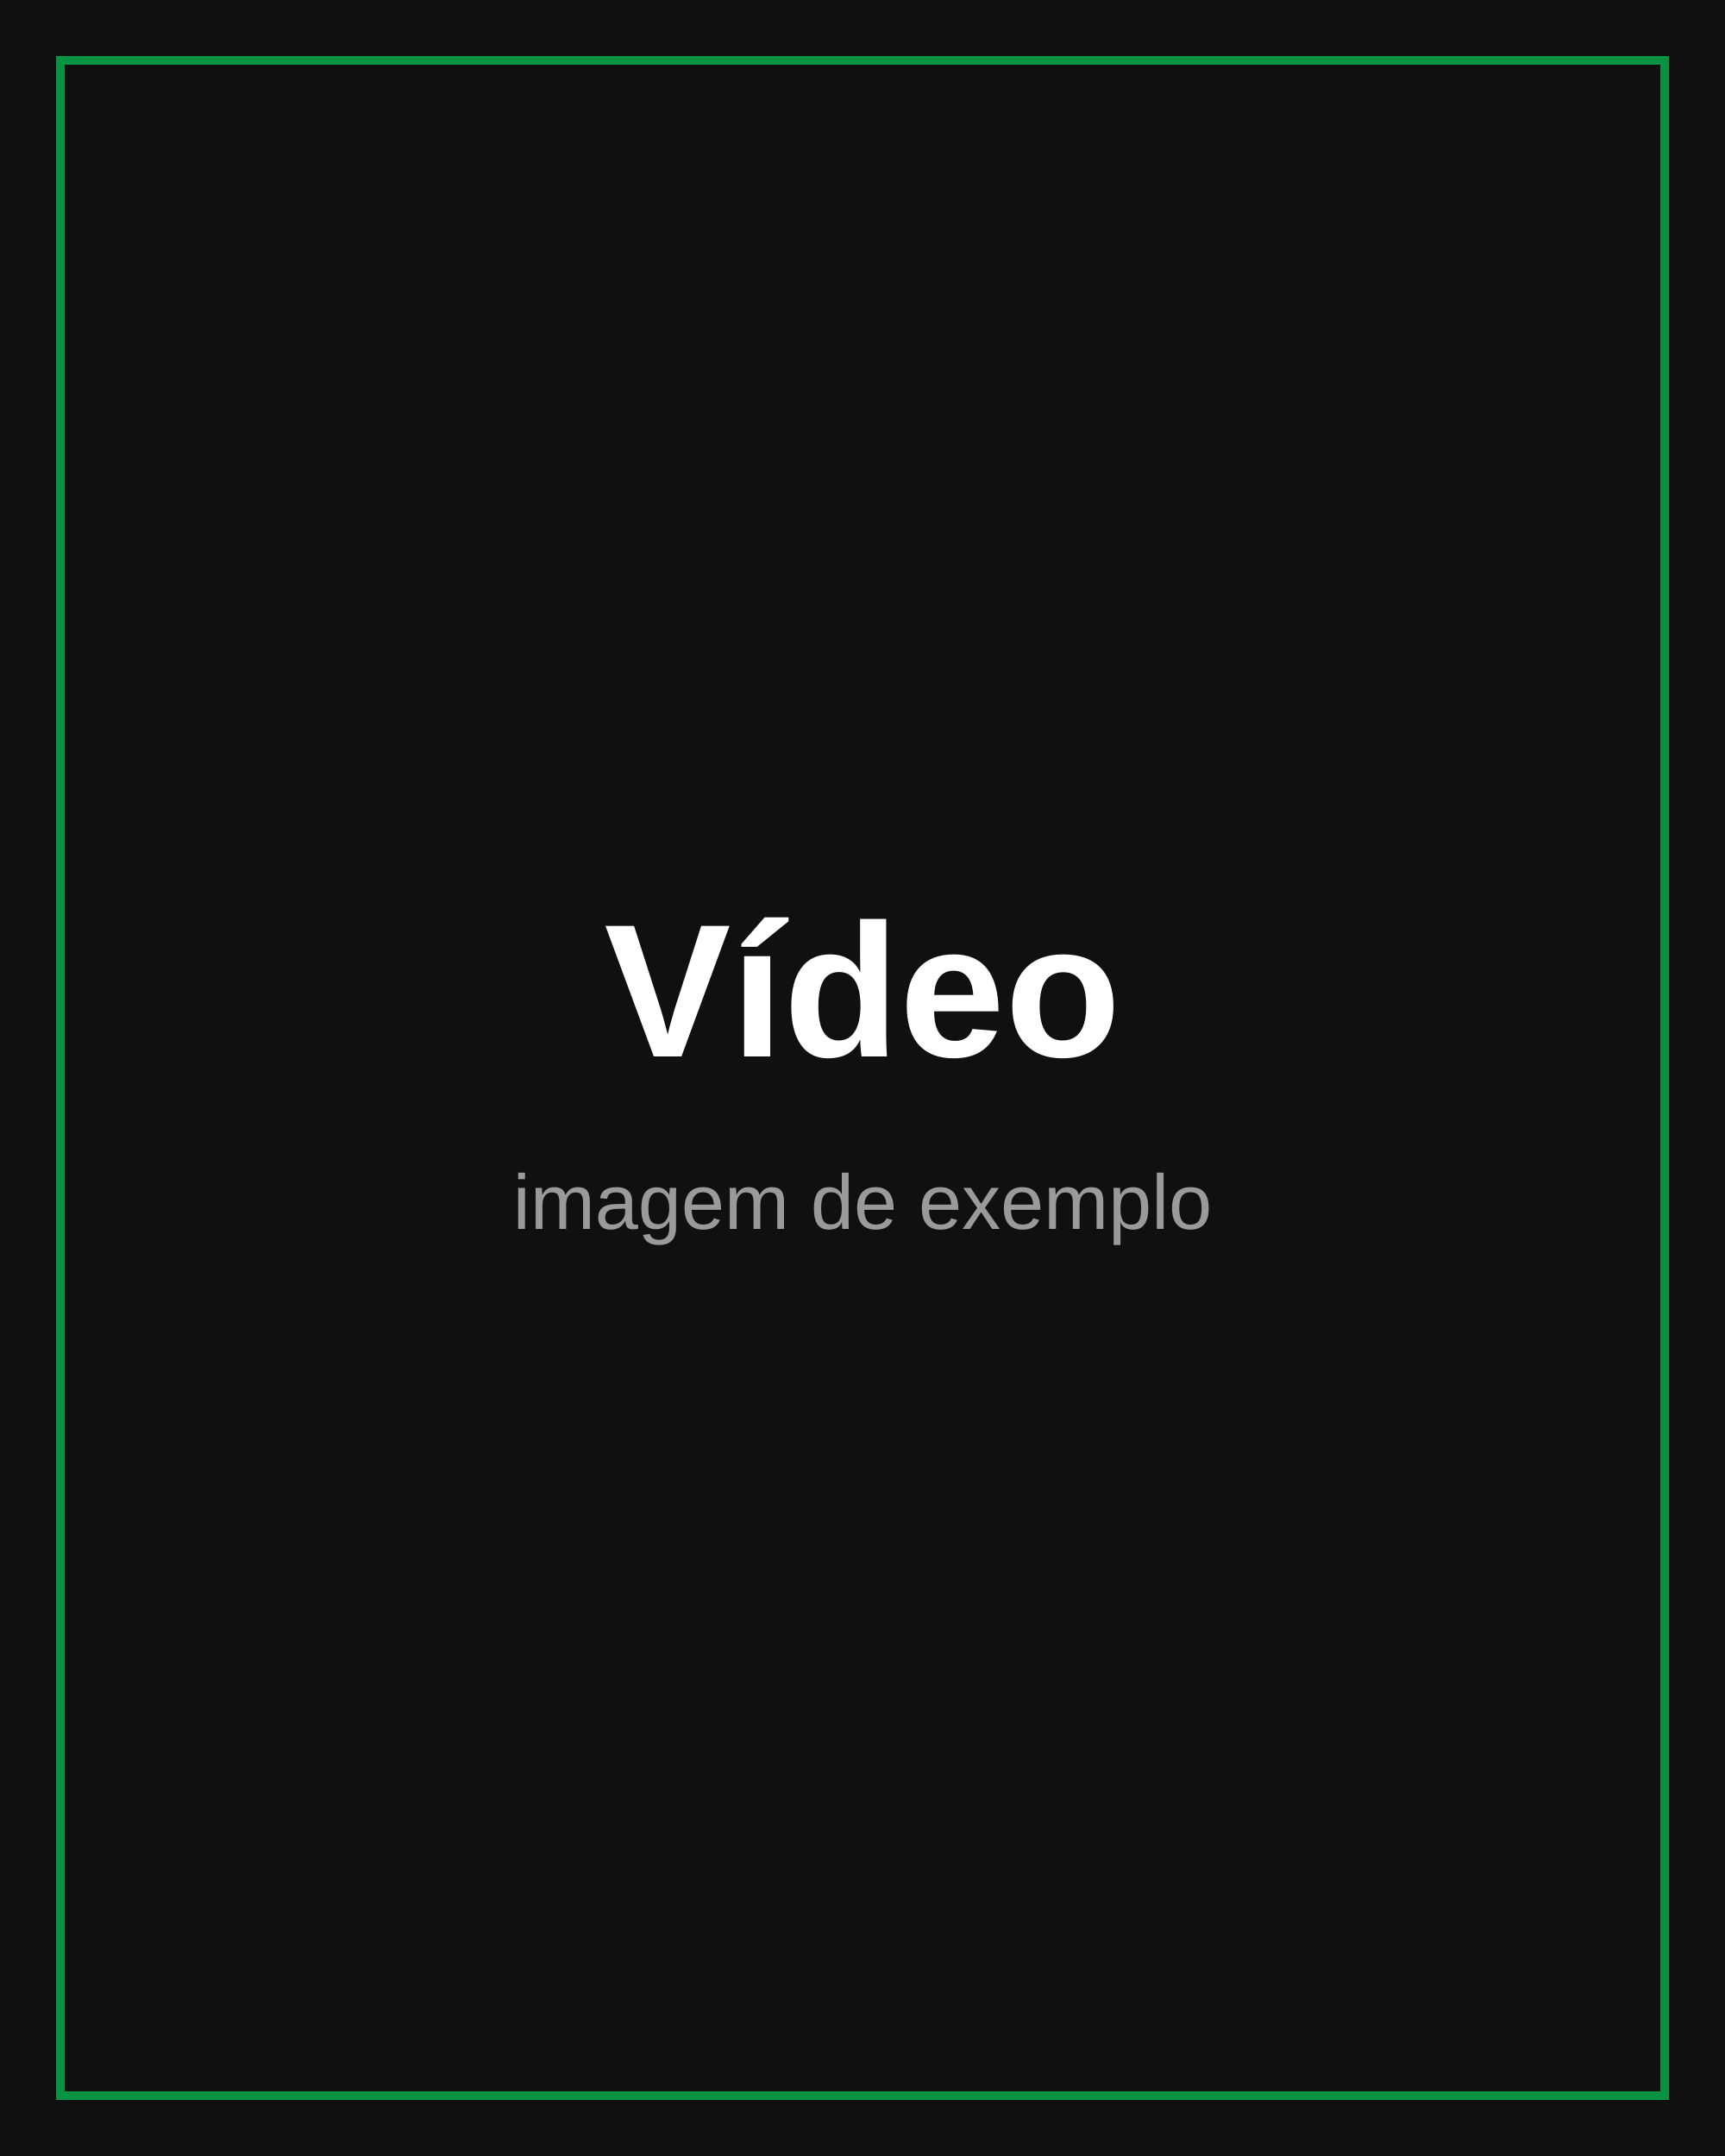
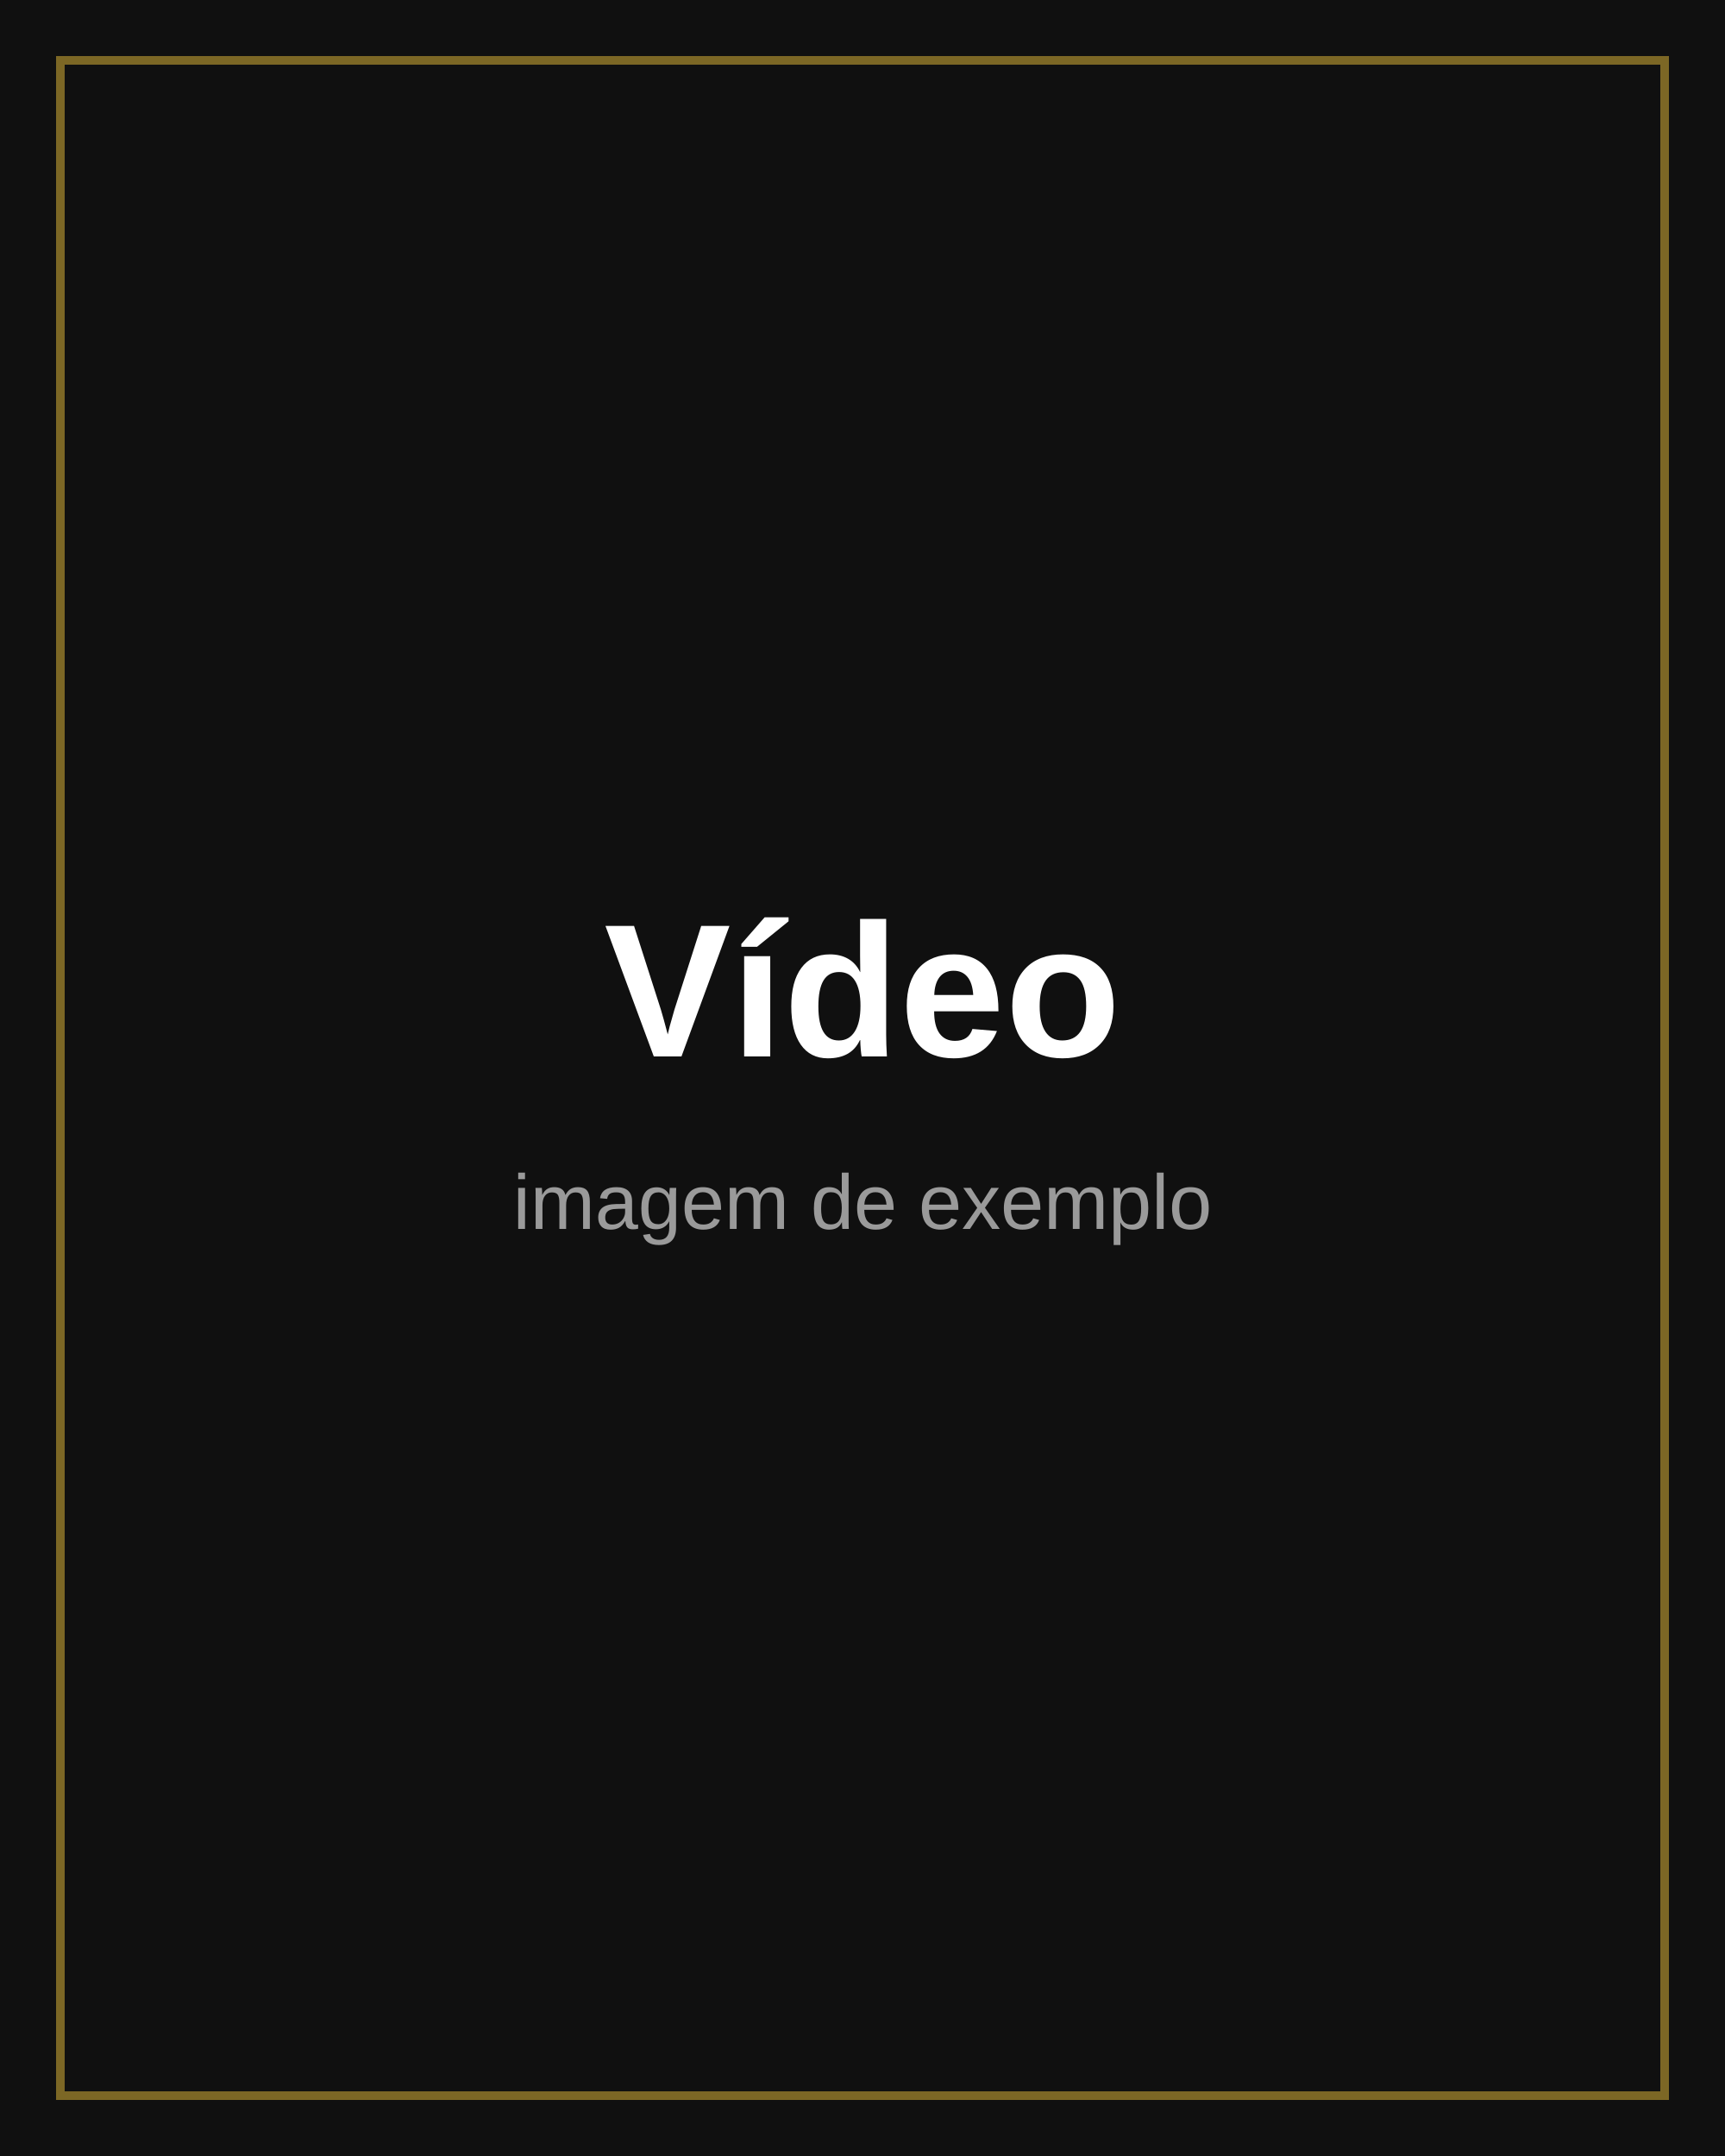
<svg xmlns="http://www.w3.org/2000/svg" viewBox="0 0 400 500" role="img" aria-label="Imagem de exemplo: Vídeo">
  <rect width="400" height="500" fill="#101010" />
-   <rect x="14" y="14" width="372" height="472" fill="none" stroke="#00ff6a" stroke-opacity=".55" stroke-width="2" />
+   <rect x="14" y="14" width="372" height="472" fill="none" stroke="#d4af37" stroke-opacity=".55" stroke-width="2" />
  <text x="200" y="245" text-anchor="middle" font-family="system-ui, Segoe UI, Arial, sans-serif" font-size="44" font-weight="700" fill="#ffffff">Vídeo</text>
  <text x="200" y="285" text-anchor="middle" font-family="system-ui, Segoe UI, Arial, sans-serif" font-size="18" fill="#9a9a9a">imagem de exemplo</text>
</svg>
